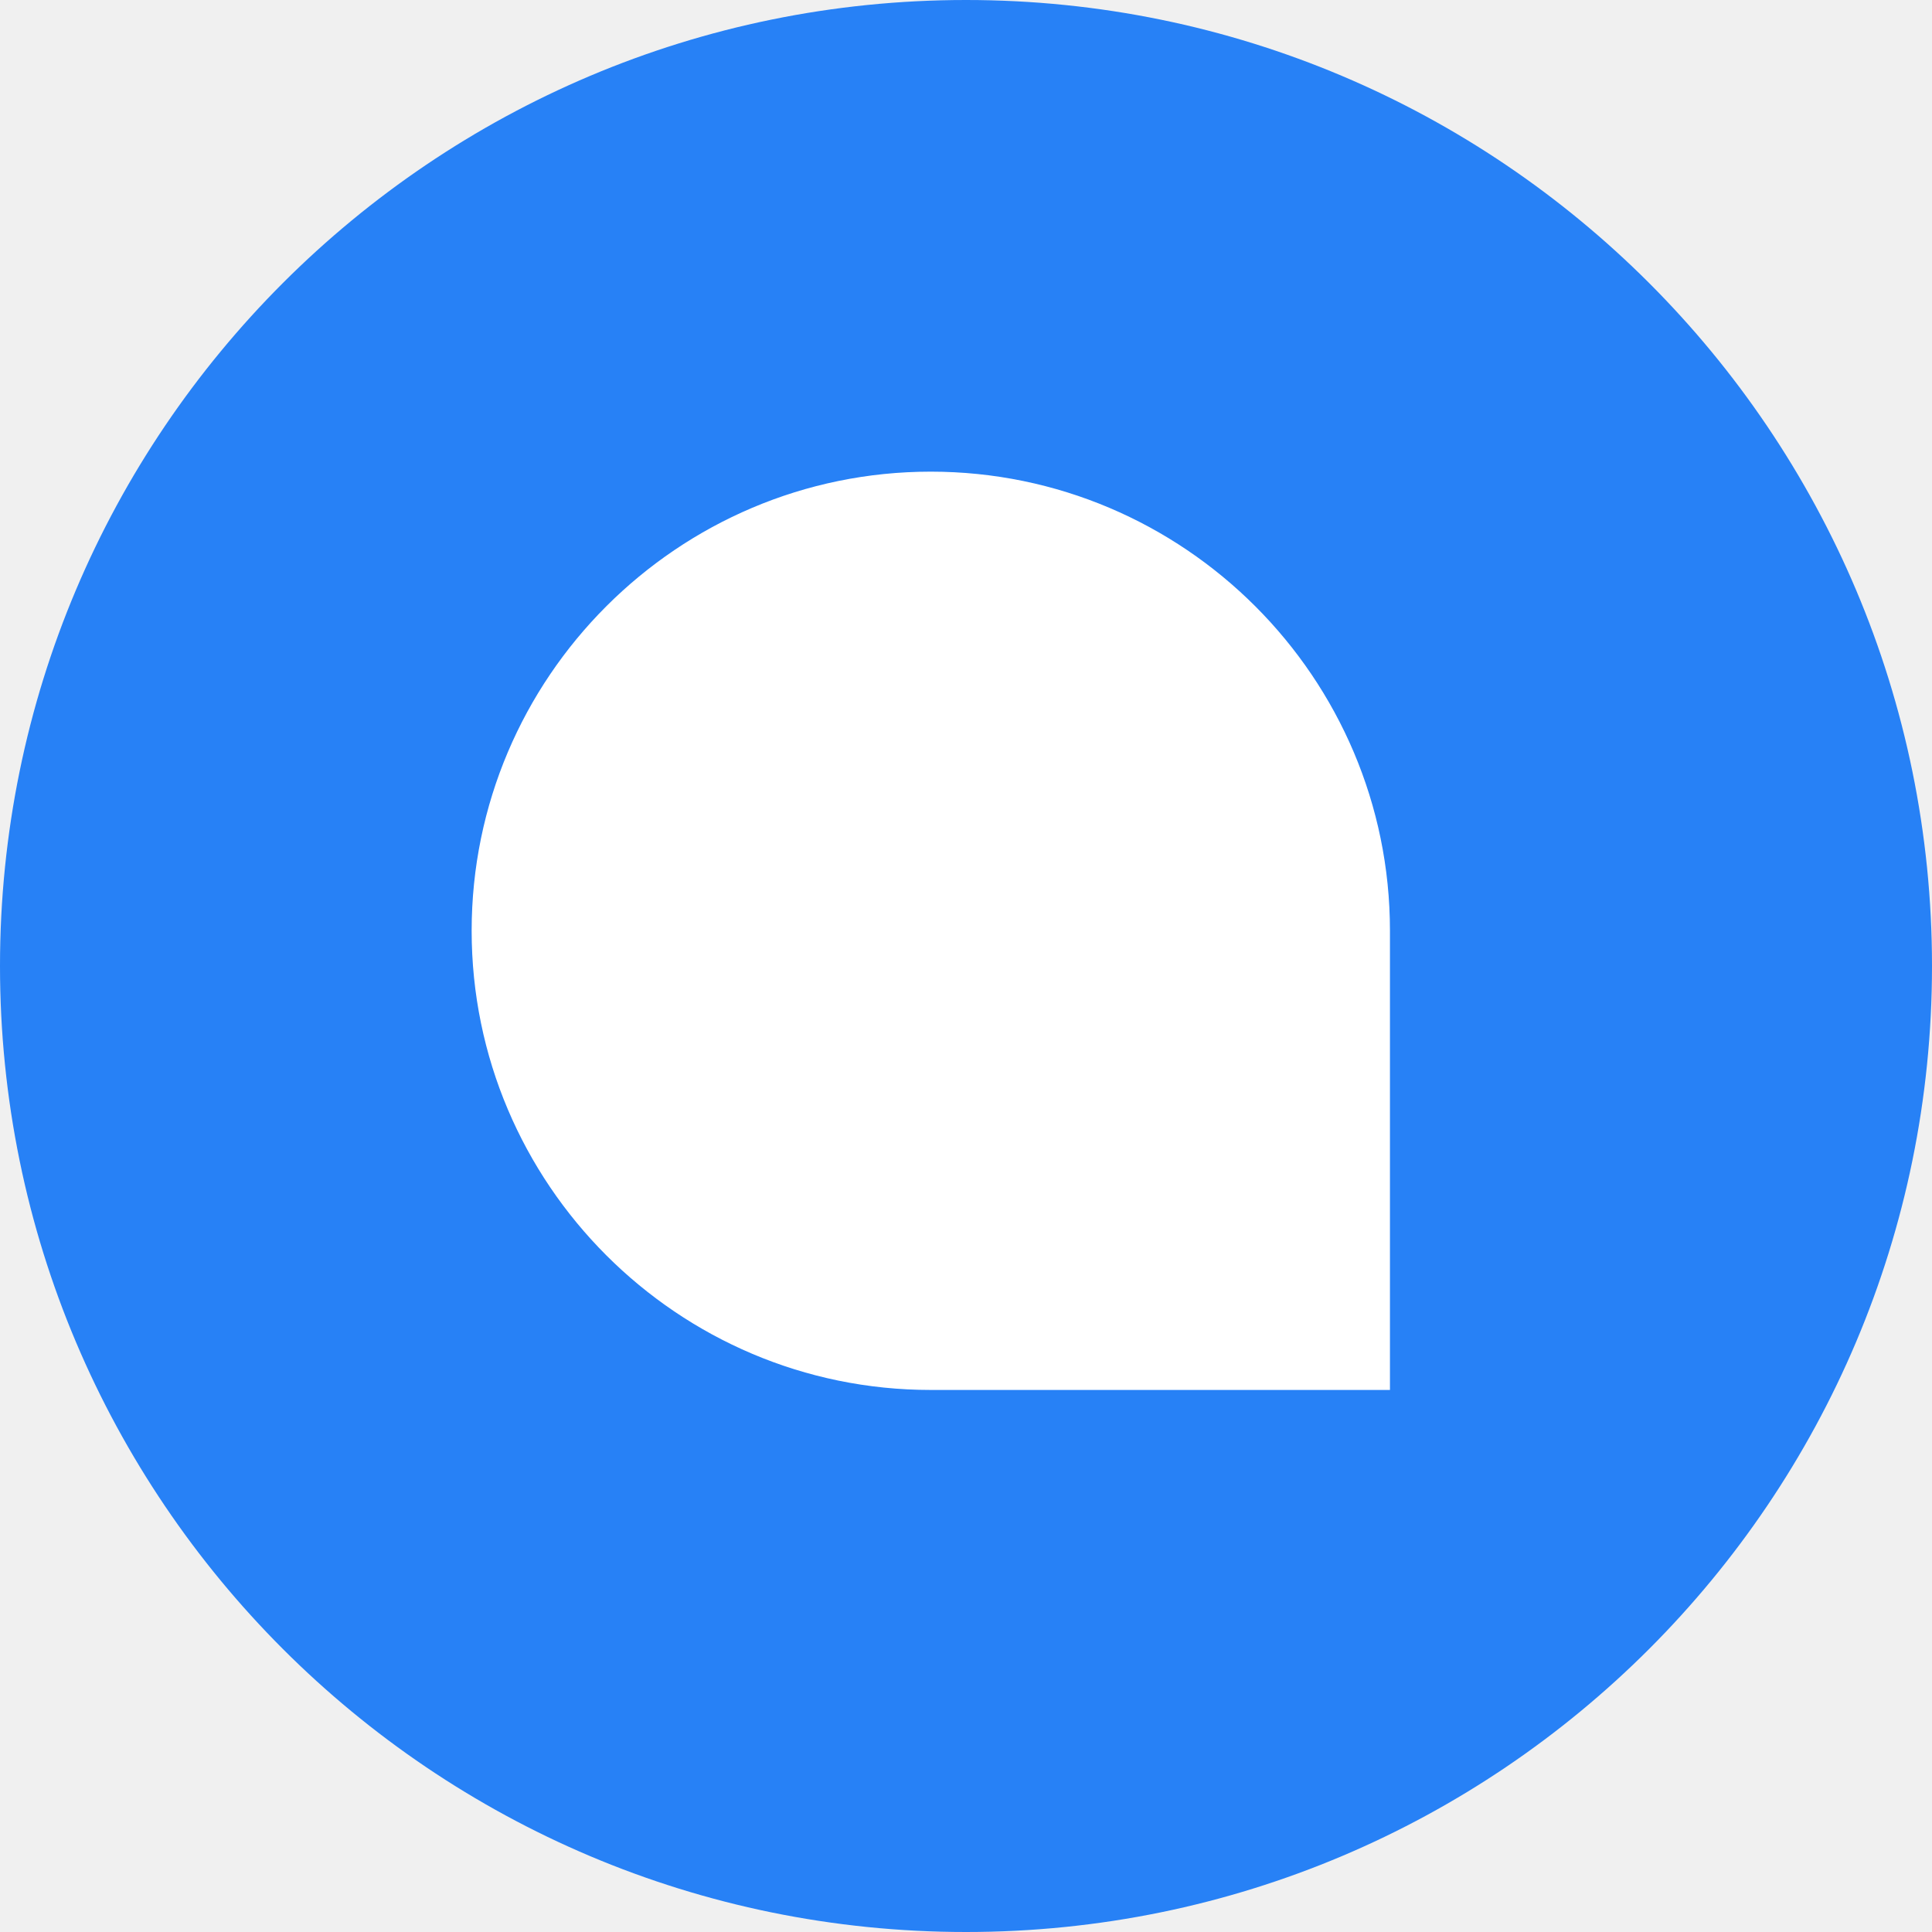
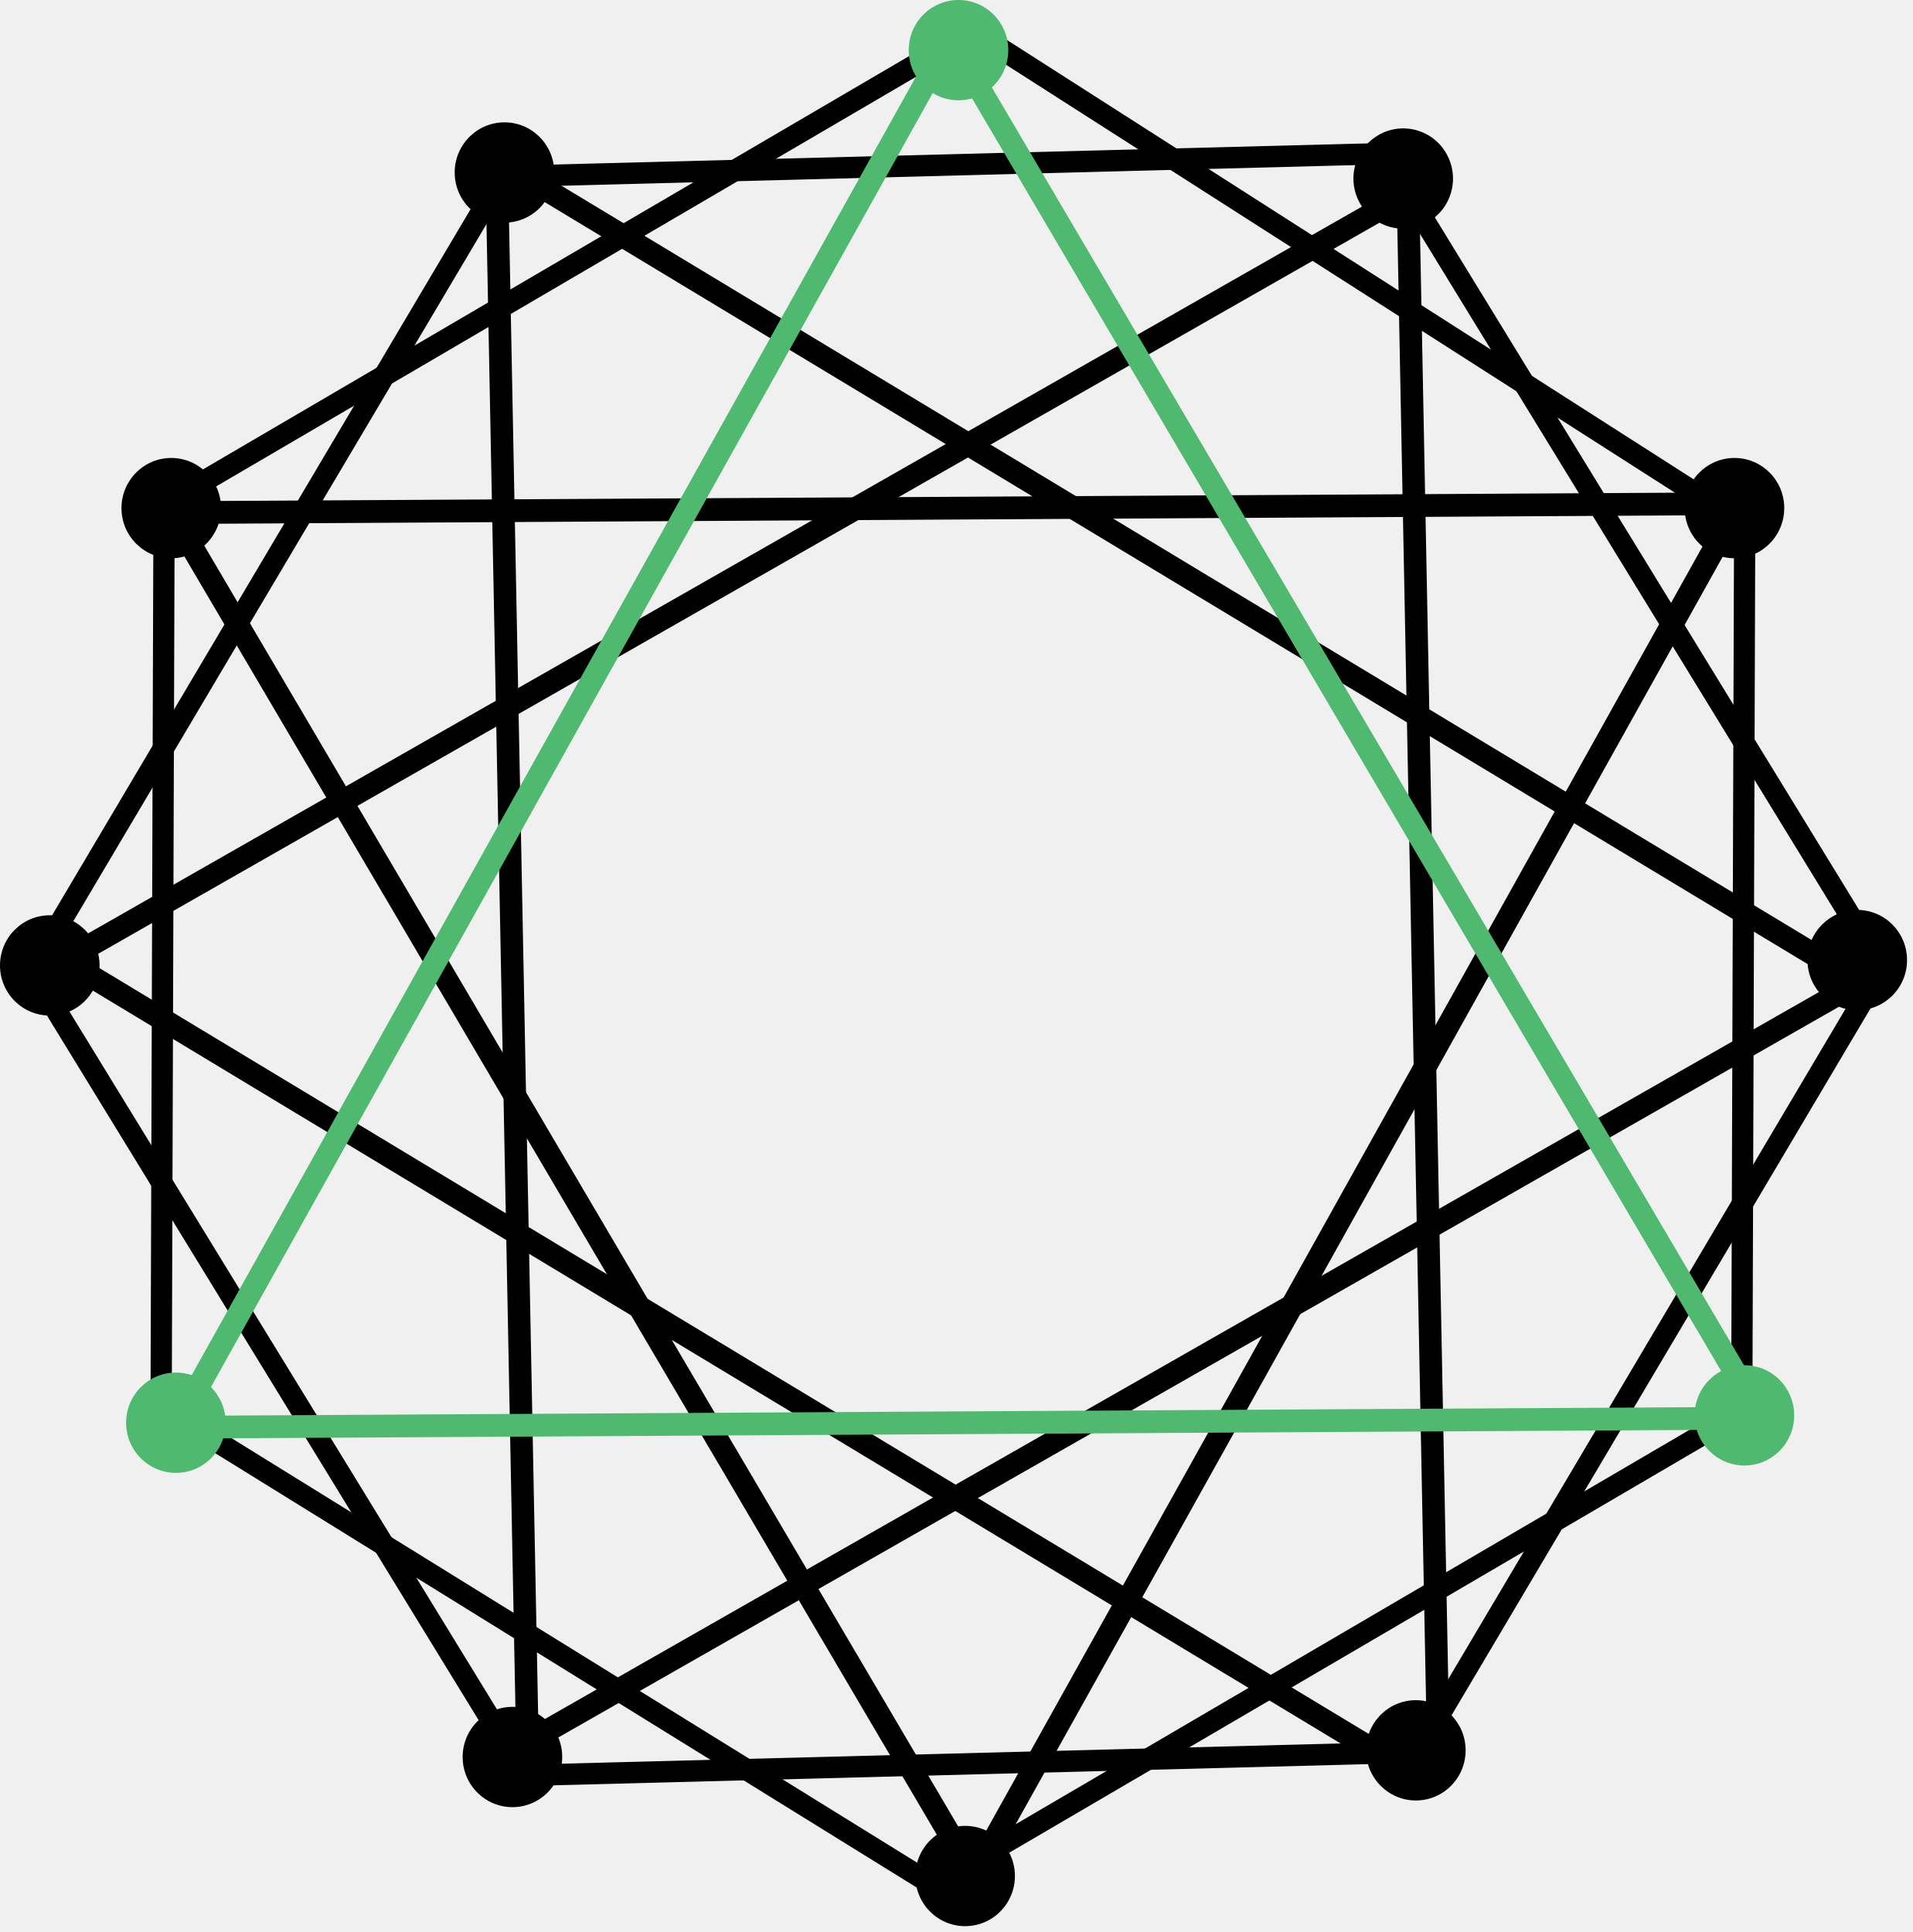
- <svg xmlns="http://www.w3.org/2000/svg" width="16" height="16" viewBox="0 0 16 16" fill="none">
-   <g clip-path="url(#woot-logo-clip-2342424e23u32098)">
-     <path d="M8 16C12.418 16 16 12.418 16 8C16 3.582 12.418 0 8 0C3.582 0 0 3.582 0 8C0 12.418 3.582 16 8 16Z" fill="#2781F6" />
-     <path d="M11.417 11.417H7.708C5.664 11.417 4 9.753 4 7.708C4 5.664 5.664 4 7.708 4C9.753 4 11.417 5.664 11.417 7.708V11.417Z" fill="white" stroke="white" stroke-width="0.188" />
-   </g>
-   <defs>
-     <clipPath id="woot-logo-clip-2342424e23u32098">
-       <rect width="16" height="16" fill="white" />
-     </clipPath>
-   </defs>
+ <svg xmlns="http://www.w3.org/2000/svg" width="292" height="295" viewBox="0 0 292 295" fill="none">
+   <path d="M77.016 33.994C81.213 33.994 84.616 30.566 84.616 26.338C84.616 22.109 81.213 18.681 77.016 18.681C72.818 18.681 69.415 22.109 69.415 26.338C69.415 30.566 72.818 33.994 77.016 33.994Z" fill="black" />
+   <path d="M26.145 85.241C30.342 85.241 33.745 81.813 33.745 77.585C33.745 73.356 30.342 69.928 26.145 69.928C21.947 69.928 18.545 73.356 18.545 77.585C18.545 81.813 21.947 85.241 26.145 85.241Z" fill="black" />
+   <path d="M7.6 155.067C11.798 155.067 15.201 151.64 15.201 147.411C15.201 143.183 11.798 139.755 7.6 139.755C3.403 139.755 0 143.183 0 147.411C0 151.64 3.403 155.067 7.6 155.067Z" fill="black" />
+   <path d="M78.232 275.937C82.429 275.937 85.832 272.509 85.832 268.28C85.832 264.052 82.429 260.624 78.232 260.624C74.034 260.624 70.631 264.052 70.631 268.28C70.631 272.509 74.034 275.937 78.232 275.937Z" fill="black" />
+   <path d="M147.343 294.108C151.541 294.108 154.944 290.68 154.944 286.451C154.944 282.223 151.541 278.795 147.343 278.795C143.146 278.795 139.743 282.223 139.743 286.451C139.743 290.68 143.146 294.108 147.343 294.108Z" fill="black" />
+   <path d="M216.151 274.916C220.348 274.916 223.751 271.488 223.751 267.259C223.751 263.031 220.348 259.603 216.151 259.603C211.953 259.603 208.55 263.031 208.55 267.259C208.55 271.488 211.953 274.916 216.151 274.916Z" fill="black" />
+   <path d="M283.539 154.251C287.737 154.251 291.14 150.823 291.14 146.595C291.14 142.366 287.737 138.938 283.539 138.938C279.342 138.938 275.939 142.366 275.939 146.595C275.939 150.823 279.342 154.251 283.539 154.251Z" fill="black" />
+   <path d="M264.792 85.241C268.99 85.241 272.393 81.813 272.393 77.585C272.393 73.356 268.99 69.928 264.792 69.928C260.595 69.928 257.192 73.356 257.192 77.585C257.192 81.813 260.595 85.241 264.792 85.241Z" fill="black" />
+   <path d="M221.509 29.445C222.705 25.392 220.413 21.129 216.389 19.924C212.365 18.72 208.134 21.029 206.938 25.083C205.742 29.136 208.035 33.399 212.059 34.603C216.082 35.808 220.314 33.499 221.509 29.445Z" fill="black" />
+   <path d="M217.029 26.348L5.59 147.01L7.289 150.03L218.727 29.368L217.029 26.348Z" fill="black" />
+   <path d="M286.34 146.541L74.902 267.203L76.6 270.223L288.039 149.561L286.34 146.541Z" fill="black" />
+   <path d="M287.119 144.316L213.687 24.429L210.927 26.145L284.36 146.032L287.119 144.316Z" fill="black" />
+   <path d="M79.843 267.494L6.41 147.607L3.651 149.322L77.083 269.209L79.843 267.494Z" fill="black" />
+   <path d="M267.825 75.159L24.82 76.541L24.84 80.013L267.844 78.63L267.825 75.159Z" fill="black" />
+   <path d="M26.21 218.018L26.67 77.141L23.427 77.13L22.967 218.008L26.21 218.018Z" fill="black" />
+   <path d="M267.524 217.485L267.985 76.607L264.742 76.596L264.282 217.474L267.524 217.485Z" fill="black" />
+   <path d="M286.645 149.609L78.171 23.806L76.401 26.784L284.875 152.587L286.645 149.609Z" fill="black" />
+   <path d="M217.331 269.806L8.857 144.003L7.086 146.981L215.56 272.784L217.331 269.806Z" fill="black" />
+   <path d="M7.381 147.092L79.066 26.12L76.281 24.446L4.597 145.417L7.381 147.092Z" fill="black" />
+   <path d="M217.004 269.673L288.688 148.701L285.904 147.027L214.219 267.999L217.004 269.673Z" fill="black" />
+   <path d="M151.761 288.19L27.828 77.612L24.864 79.383L148.797 289.96L151.761 288.19Z" fill="black" />
+   <path d="M25.687 78.551L146.597 7.774L144.968 4.95L24.058 75.727L25.687 78.551Z" fill="black" />
+   <path d="M146.808 287.148L267.717 216.371L266.088 213.546L145.179 284.323L146.808 287.148Z" fill="black" />
+   <path d="M221.355 269.927L216.583 25.175L213.138 25.243L217.91 269.995L221.355 269.927Z" fill="black" />
+   <path d="M82.368 272.779L77.596 28.027L74.151 28.095L78.924 272.847L82.368 272.779Z" fill="black" />
+   <path d="M76.506 28.601L216.308 24.965L216.224 21.699L76.422 25.335L76.506 28.601Z" fill="black" />
+   <path d="M79.179 272.74L218.982 269.104L218.898 265.838L79.096 269.474L79.179 272.74Z" fill="black" />
+   <path d="M147.171 292.687L266.195 79.27L263.191 77.57L144.167 290.987L147.171 292.687Z" fill="black" />
+   <path d="M27.803 219.682L146.827 6.264L143.823 4.564L24.8 217.982L27.803 219.682Z" fill="#4FBA6F" />
+   <path d="M266.231 78.098L148.188 2.559L146.449 5.317L264.492 80.855L266.231 78.098Z" fill="black" />
+   <path d="M146.237 288.269L27.104 214.492L25.405 217.275L144.539 291.052L146.237 288.269Z" fill="black" />
+   <path d="M146.33 15.313C150.527 15.313 153.93 11.885 153.93 7.656C153.93 3.428 150.527 0 146.33 0C142.132 0 138.729 3.428 138.729 7.656C138.729 11.885 142.132 15.313 146.33 15.313Z" fill="#4FBA6F" />
+   <path d="M26.854 224.894C31.052 224.894 34.454 221.466 34.454 217.237C34.454 213.009 31.052 209.581 26.854 209.581C22.657 209.581 19.254 213.009 19.254 217.237C19.254 221.466 22.657 224.894 26.854 224.894Z" fill="#4FBA6F" />
+   <path d="M267.825 214.814L24.82 216.197L24.839 219.668L267.844 218.285L267.825 214.814Z" fill="#4FBA6F" />
+   <path d="M266.312 223.771C270.51 223.771 273.912 220.343 273.912 216.114C273.912 211.886 270.51 208.458 266.312 208.458C262.115 208.458 258.712 211.886 258.712 216.114C258.712 220.343 262.115 223.771 266.312 223.771Z" fill="#4FBA6F" />
+   <path d="M271.996 218.224L148.064 7.646L145.1 9.416L269.032 219.994L271.996 218.224Z" fill="#4FBA6F" />
</svg>
